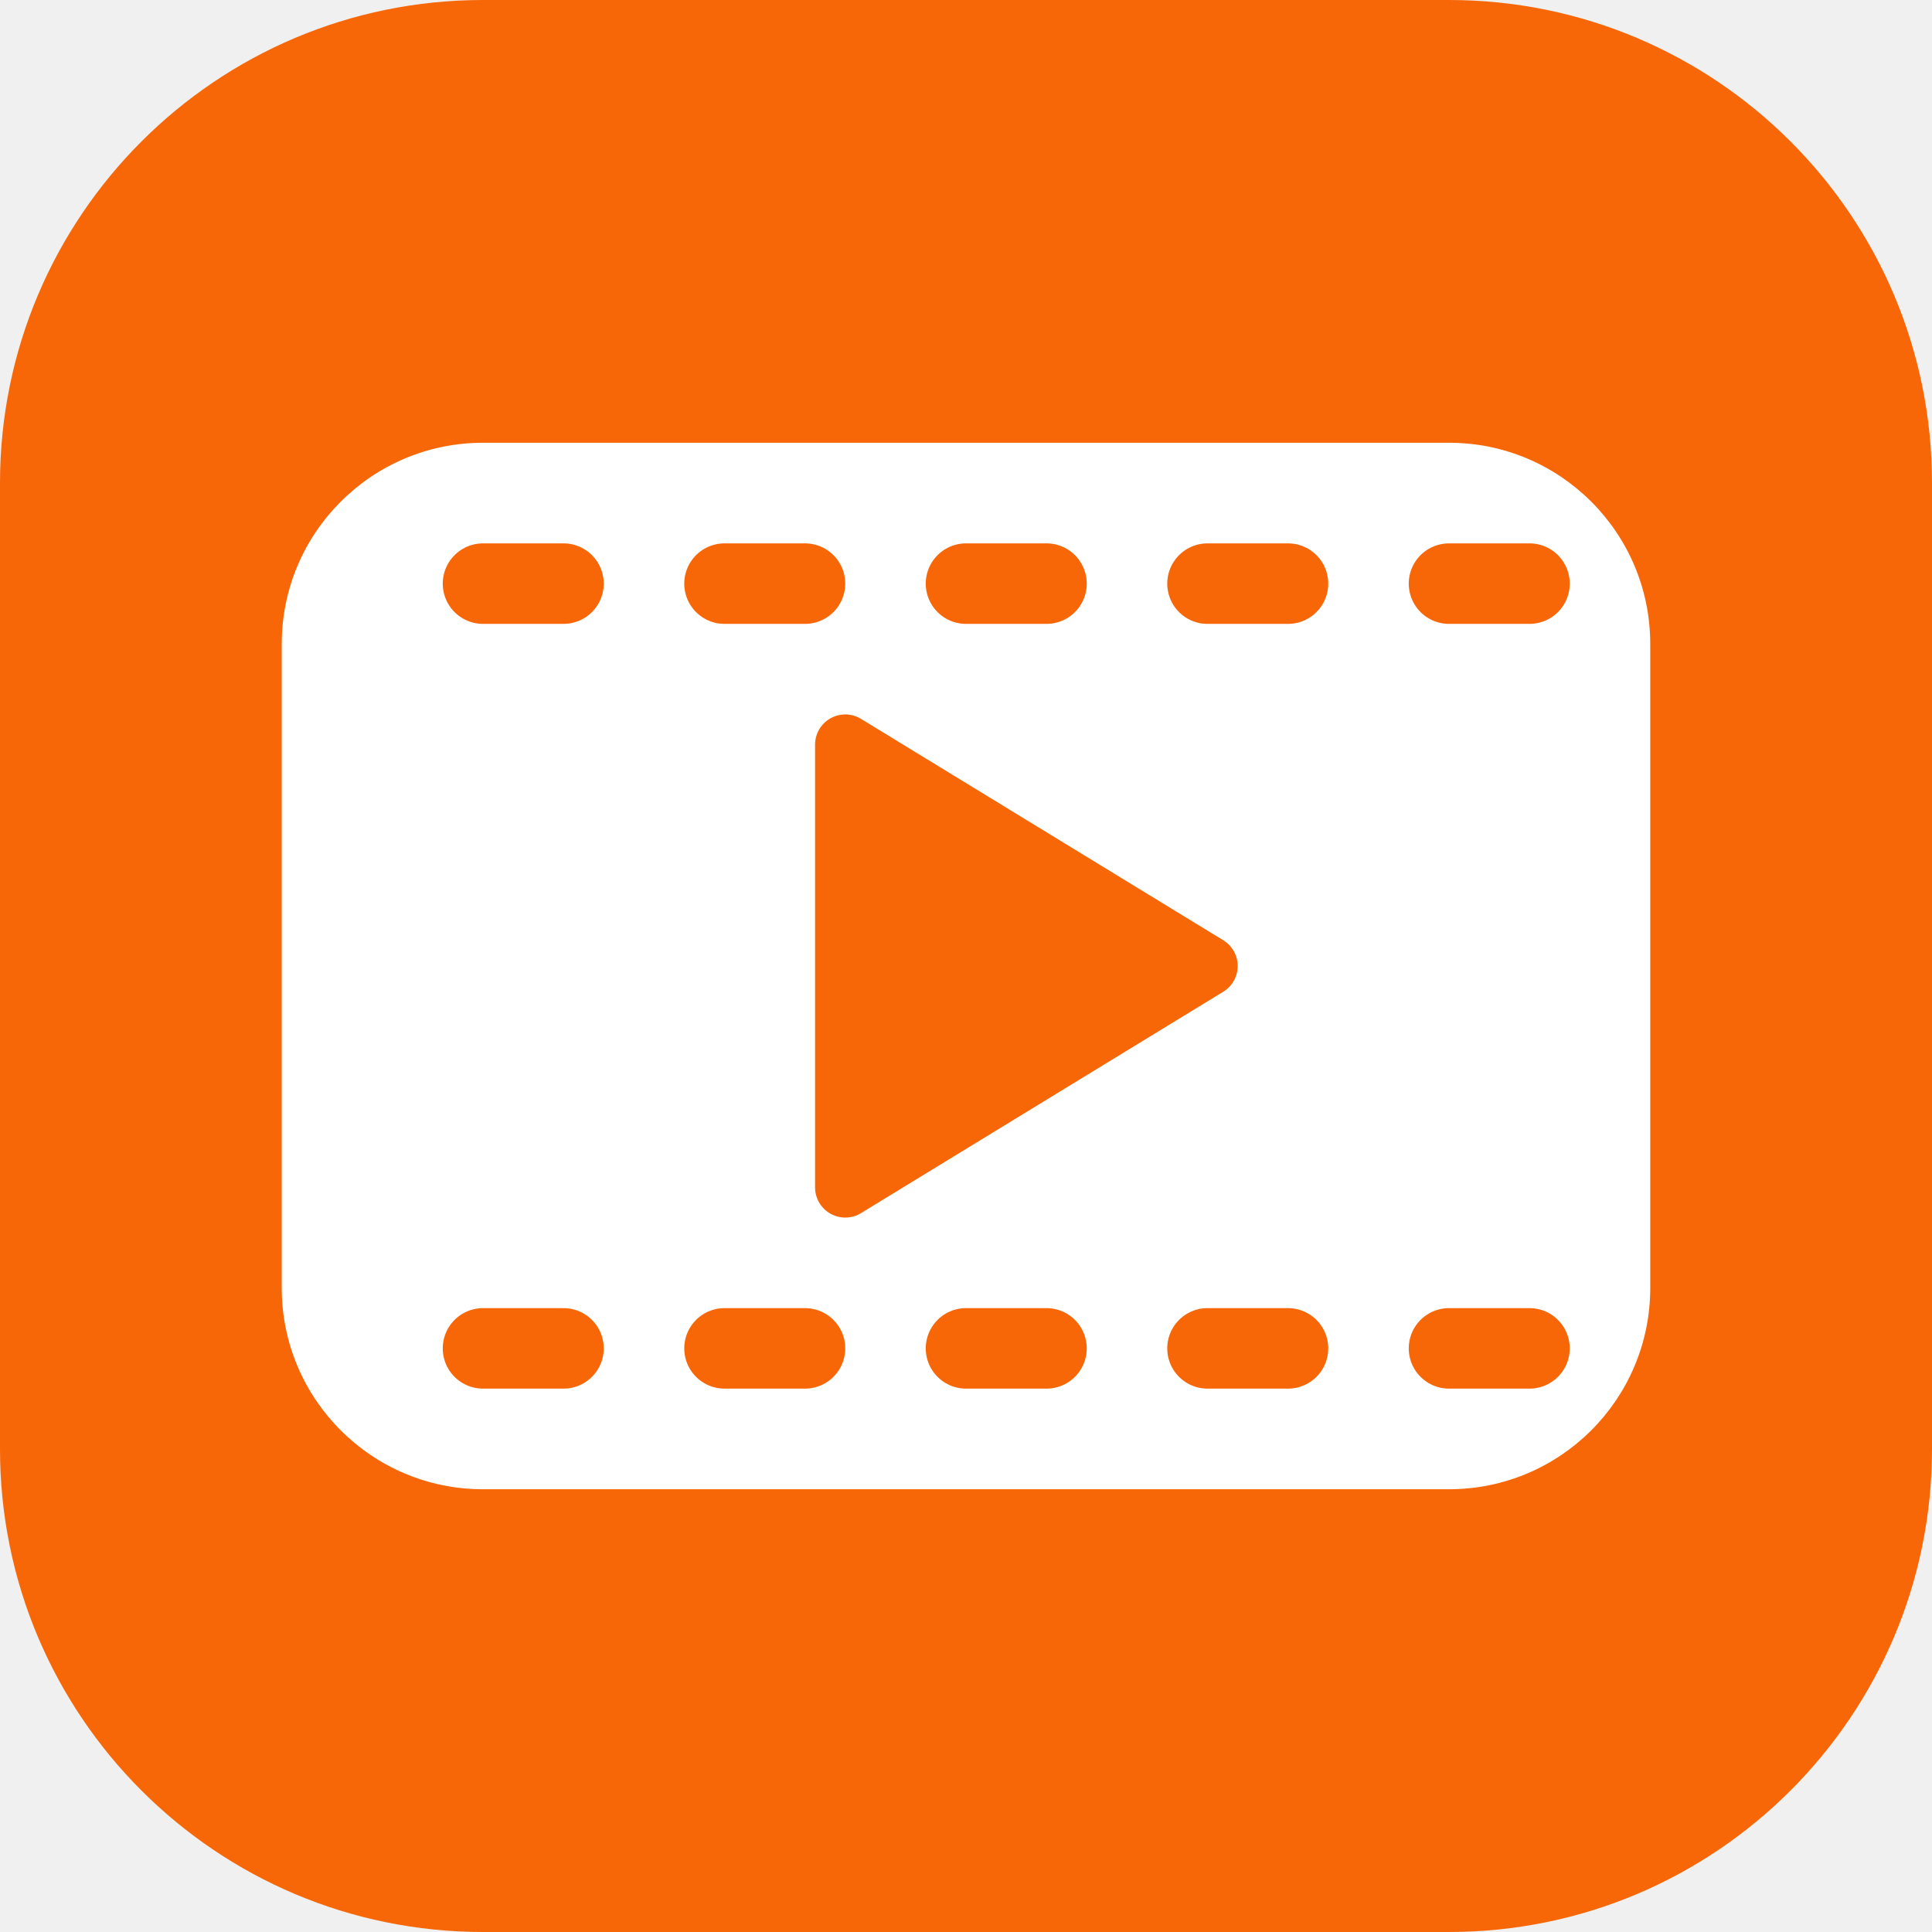
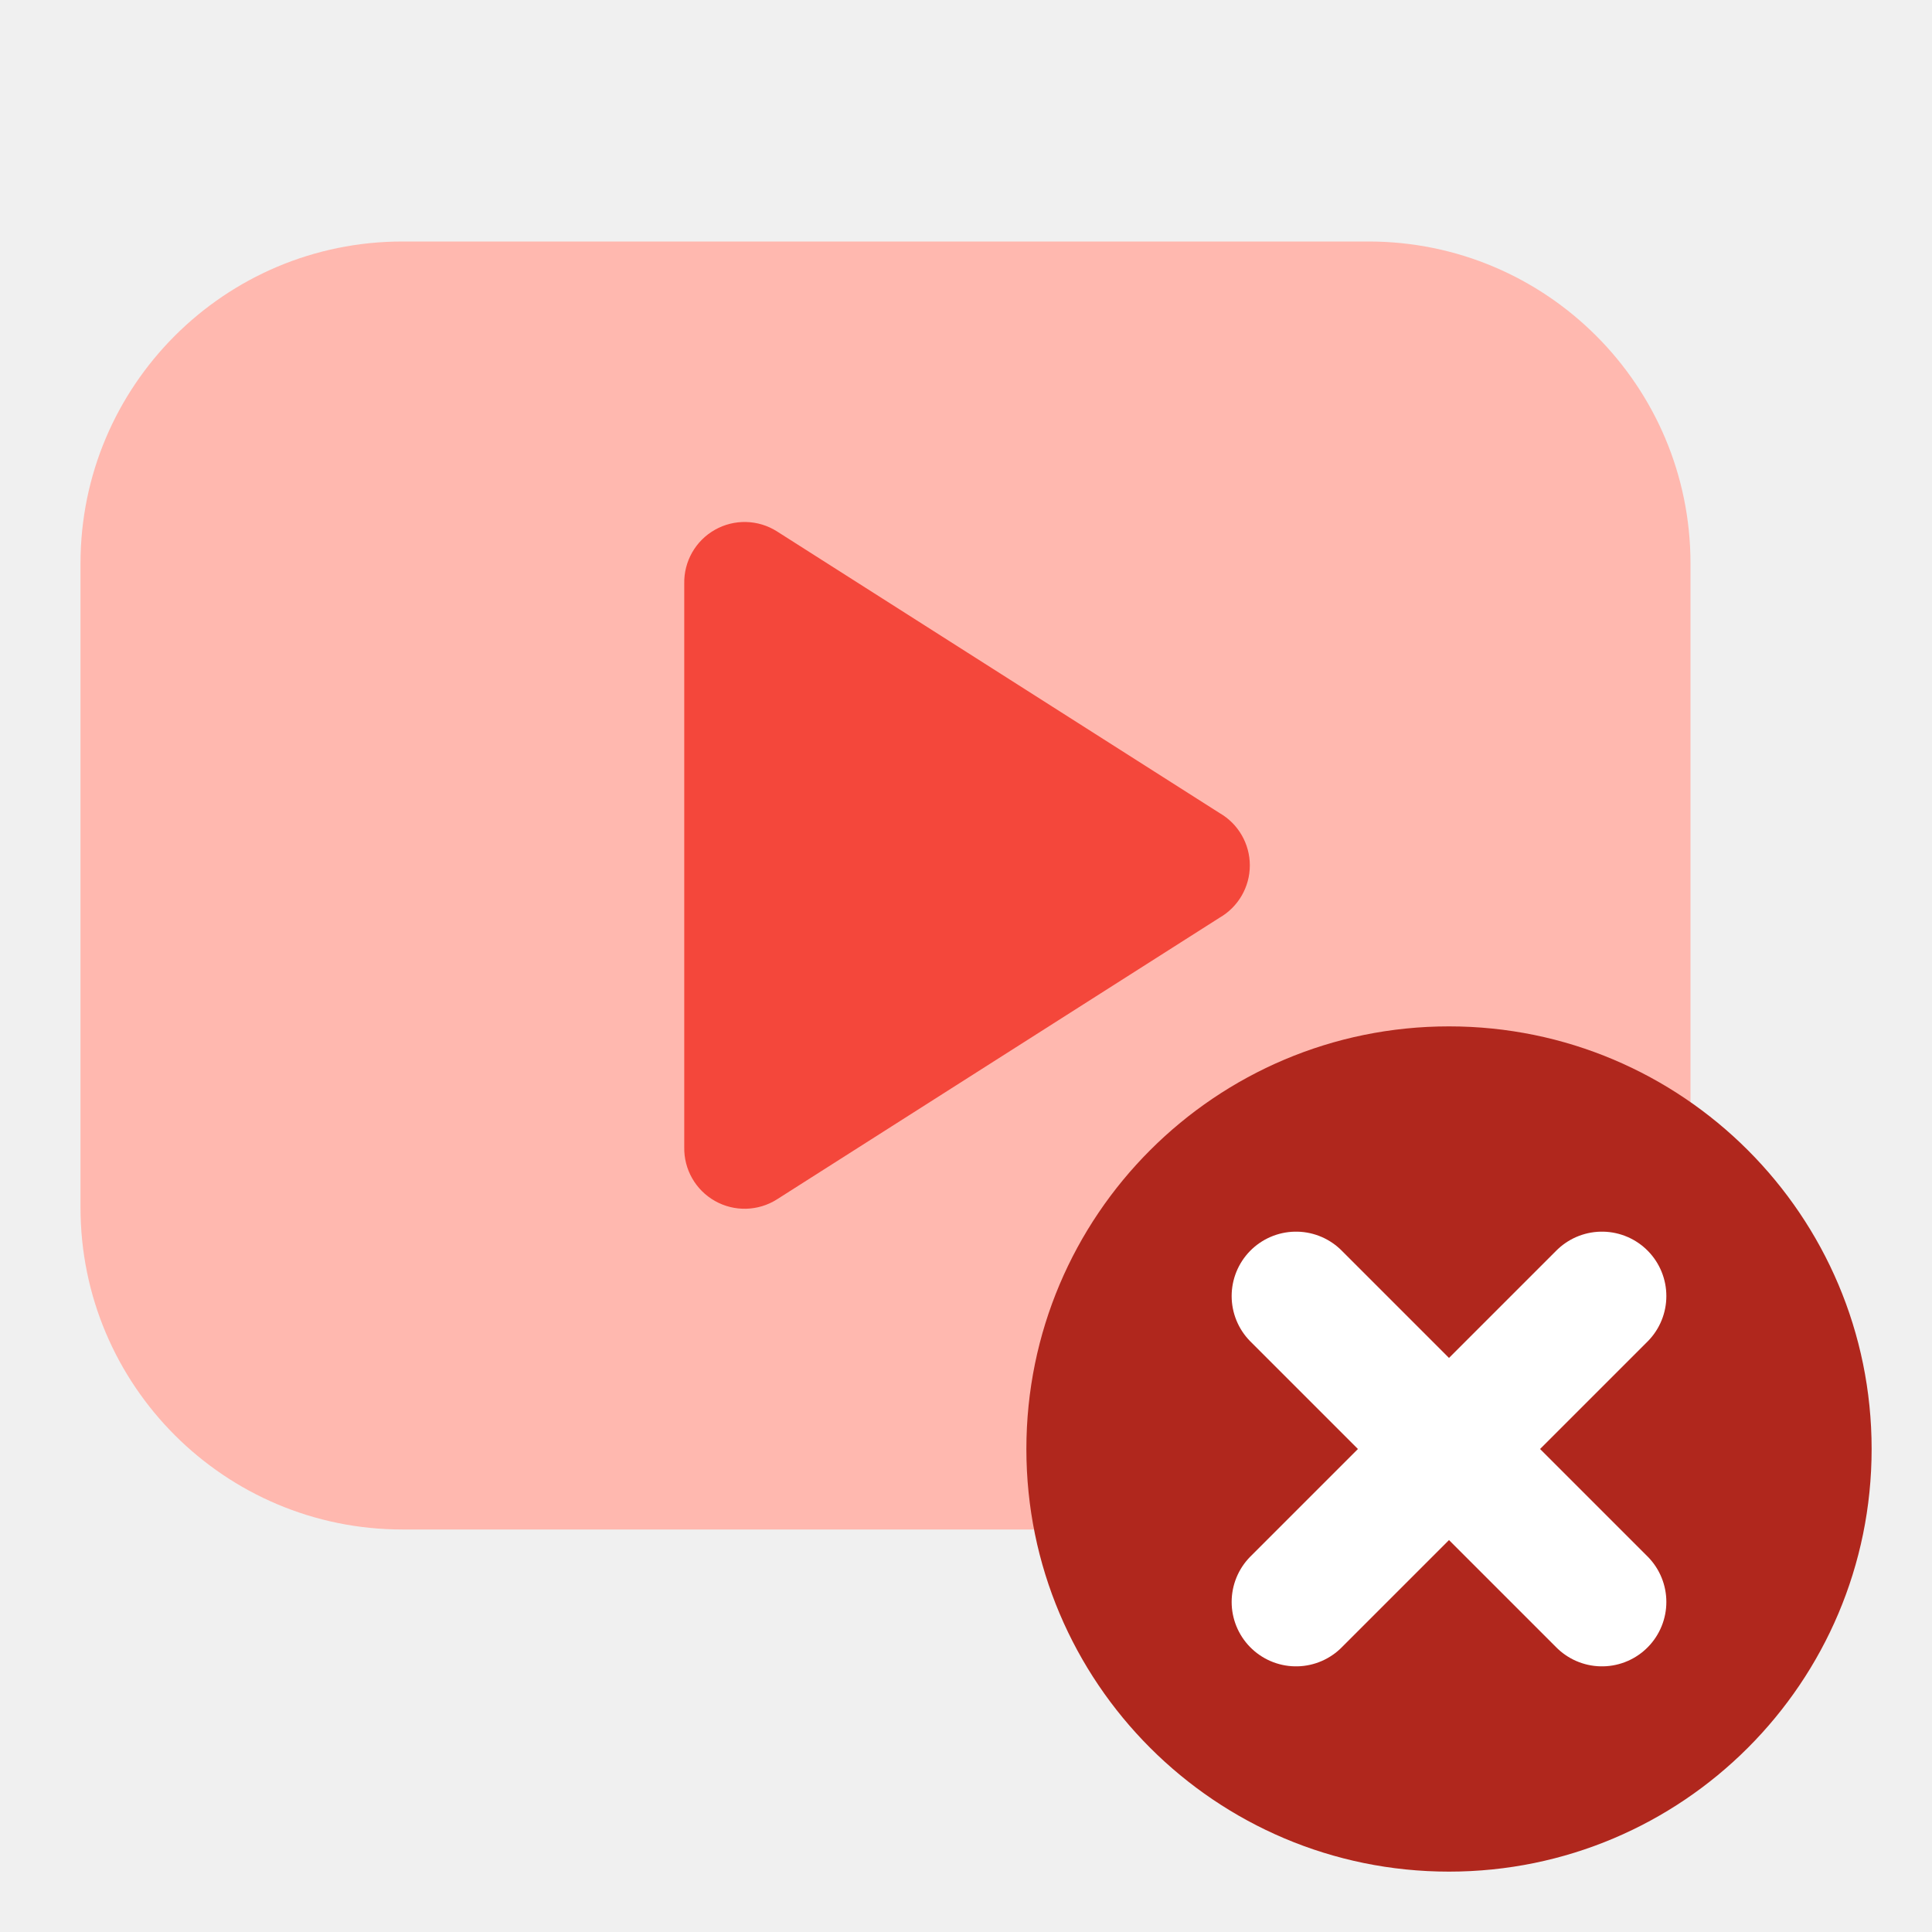
- <svg xmlns="http://www.w3.org/2000/svg" viewBox="0 0 48 48" width="48" height="48">
-   <rect width="48" height="48" rx="12" fill="#F76707" />
-   <rect x="7" y="11" width="34" height="26" rx="5" fill="#fff" />
-   <path d="M21 18.5v11l9-5.5z" fill="#F76707" stroke="#F76707" stroke-width="1.5" stroke-linejoin="round" />
-   <path d="M12 14.5h2M18 14.5h2M24 14.5h2M30 14.5h2M36 14.5h2M12 33.5h2M18 33.5h2M24 33.5h2M30 33.5h2M36 33.5h2" stroke="#F76707" stroke-width="2" stroke-linecap="round" />
+ <svg xmlns="http://www.w3.org/2000/svg" viewBox="0 0 48 48" width="48" height="48" fill="none" stroke-linecap="round" stroke-linejoin="round">
+   <path d="M10 6h24a8 8 0 0 1 8 8v16a8 8 0 0 1 -8 8h-24a8 8 0 0 1 -8 -8v-16a8 8 0 0 1 8 -8z" fill="#FFB8AF" />
+   <path d="M17 14.5v14a1.5 1.5 0 0 0 2.3 1.3l11-7a1.5 1.5 0 0 0 0-2.6l-11-7a1.5 1.5 0 0 0-2.3 1.3z" fill="#F4473B" />
+   <path d="M25.5 36a10.5 10.5 0 1 0 21 0a10.5 10.5 0 1 0 -21 0z" fill="#B0271D" />
+   <path d="M32.2 32.2l7.6 7.6M39.8 32.2l-7.6 7.6" stroke="#ffffff" stroke-width="3.2" />
</svg>
